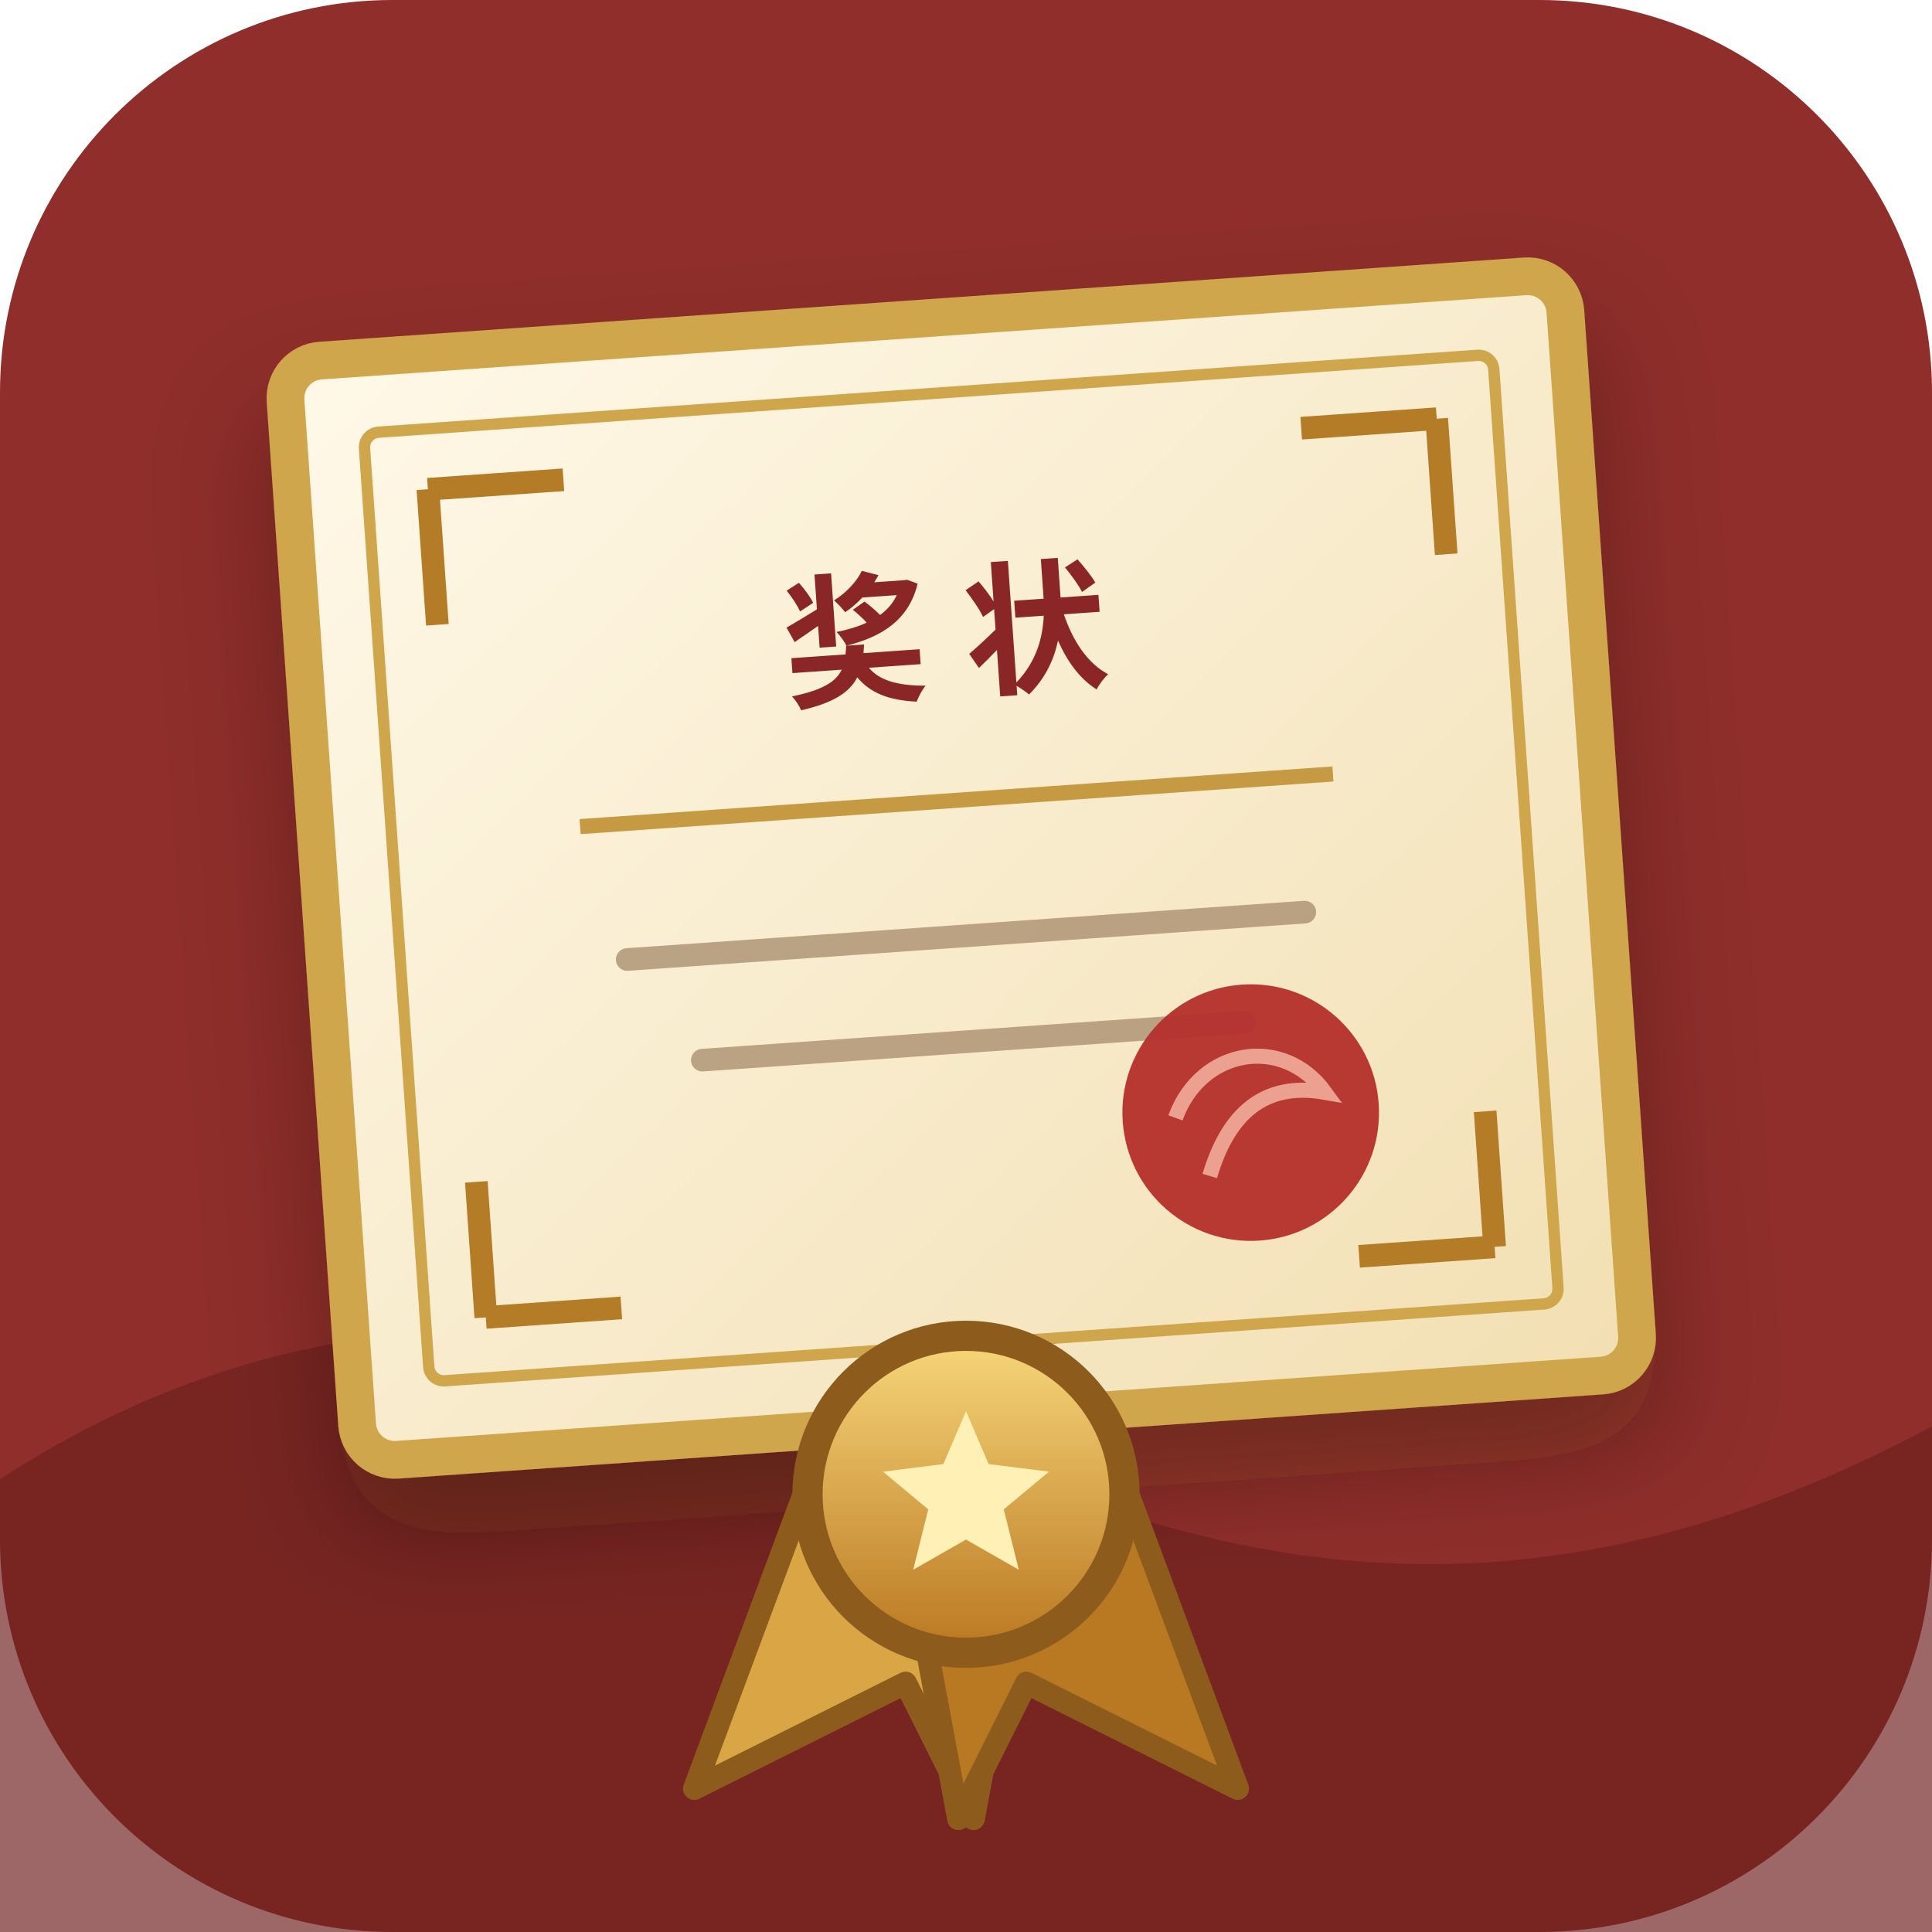
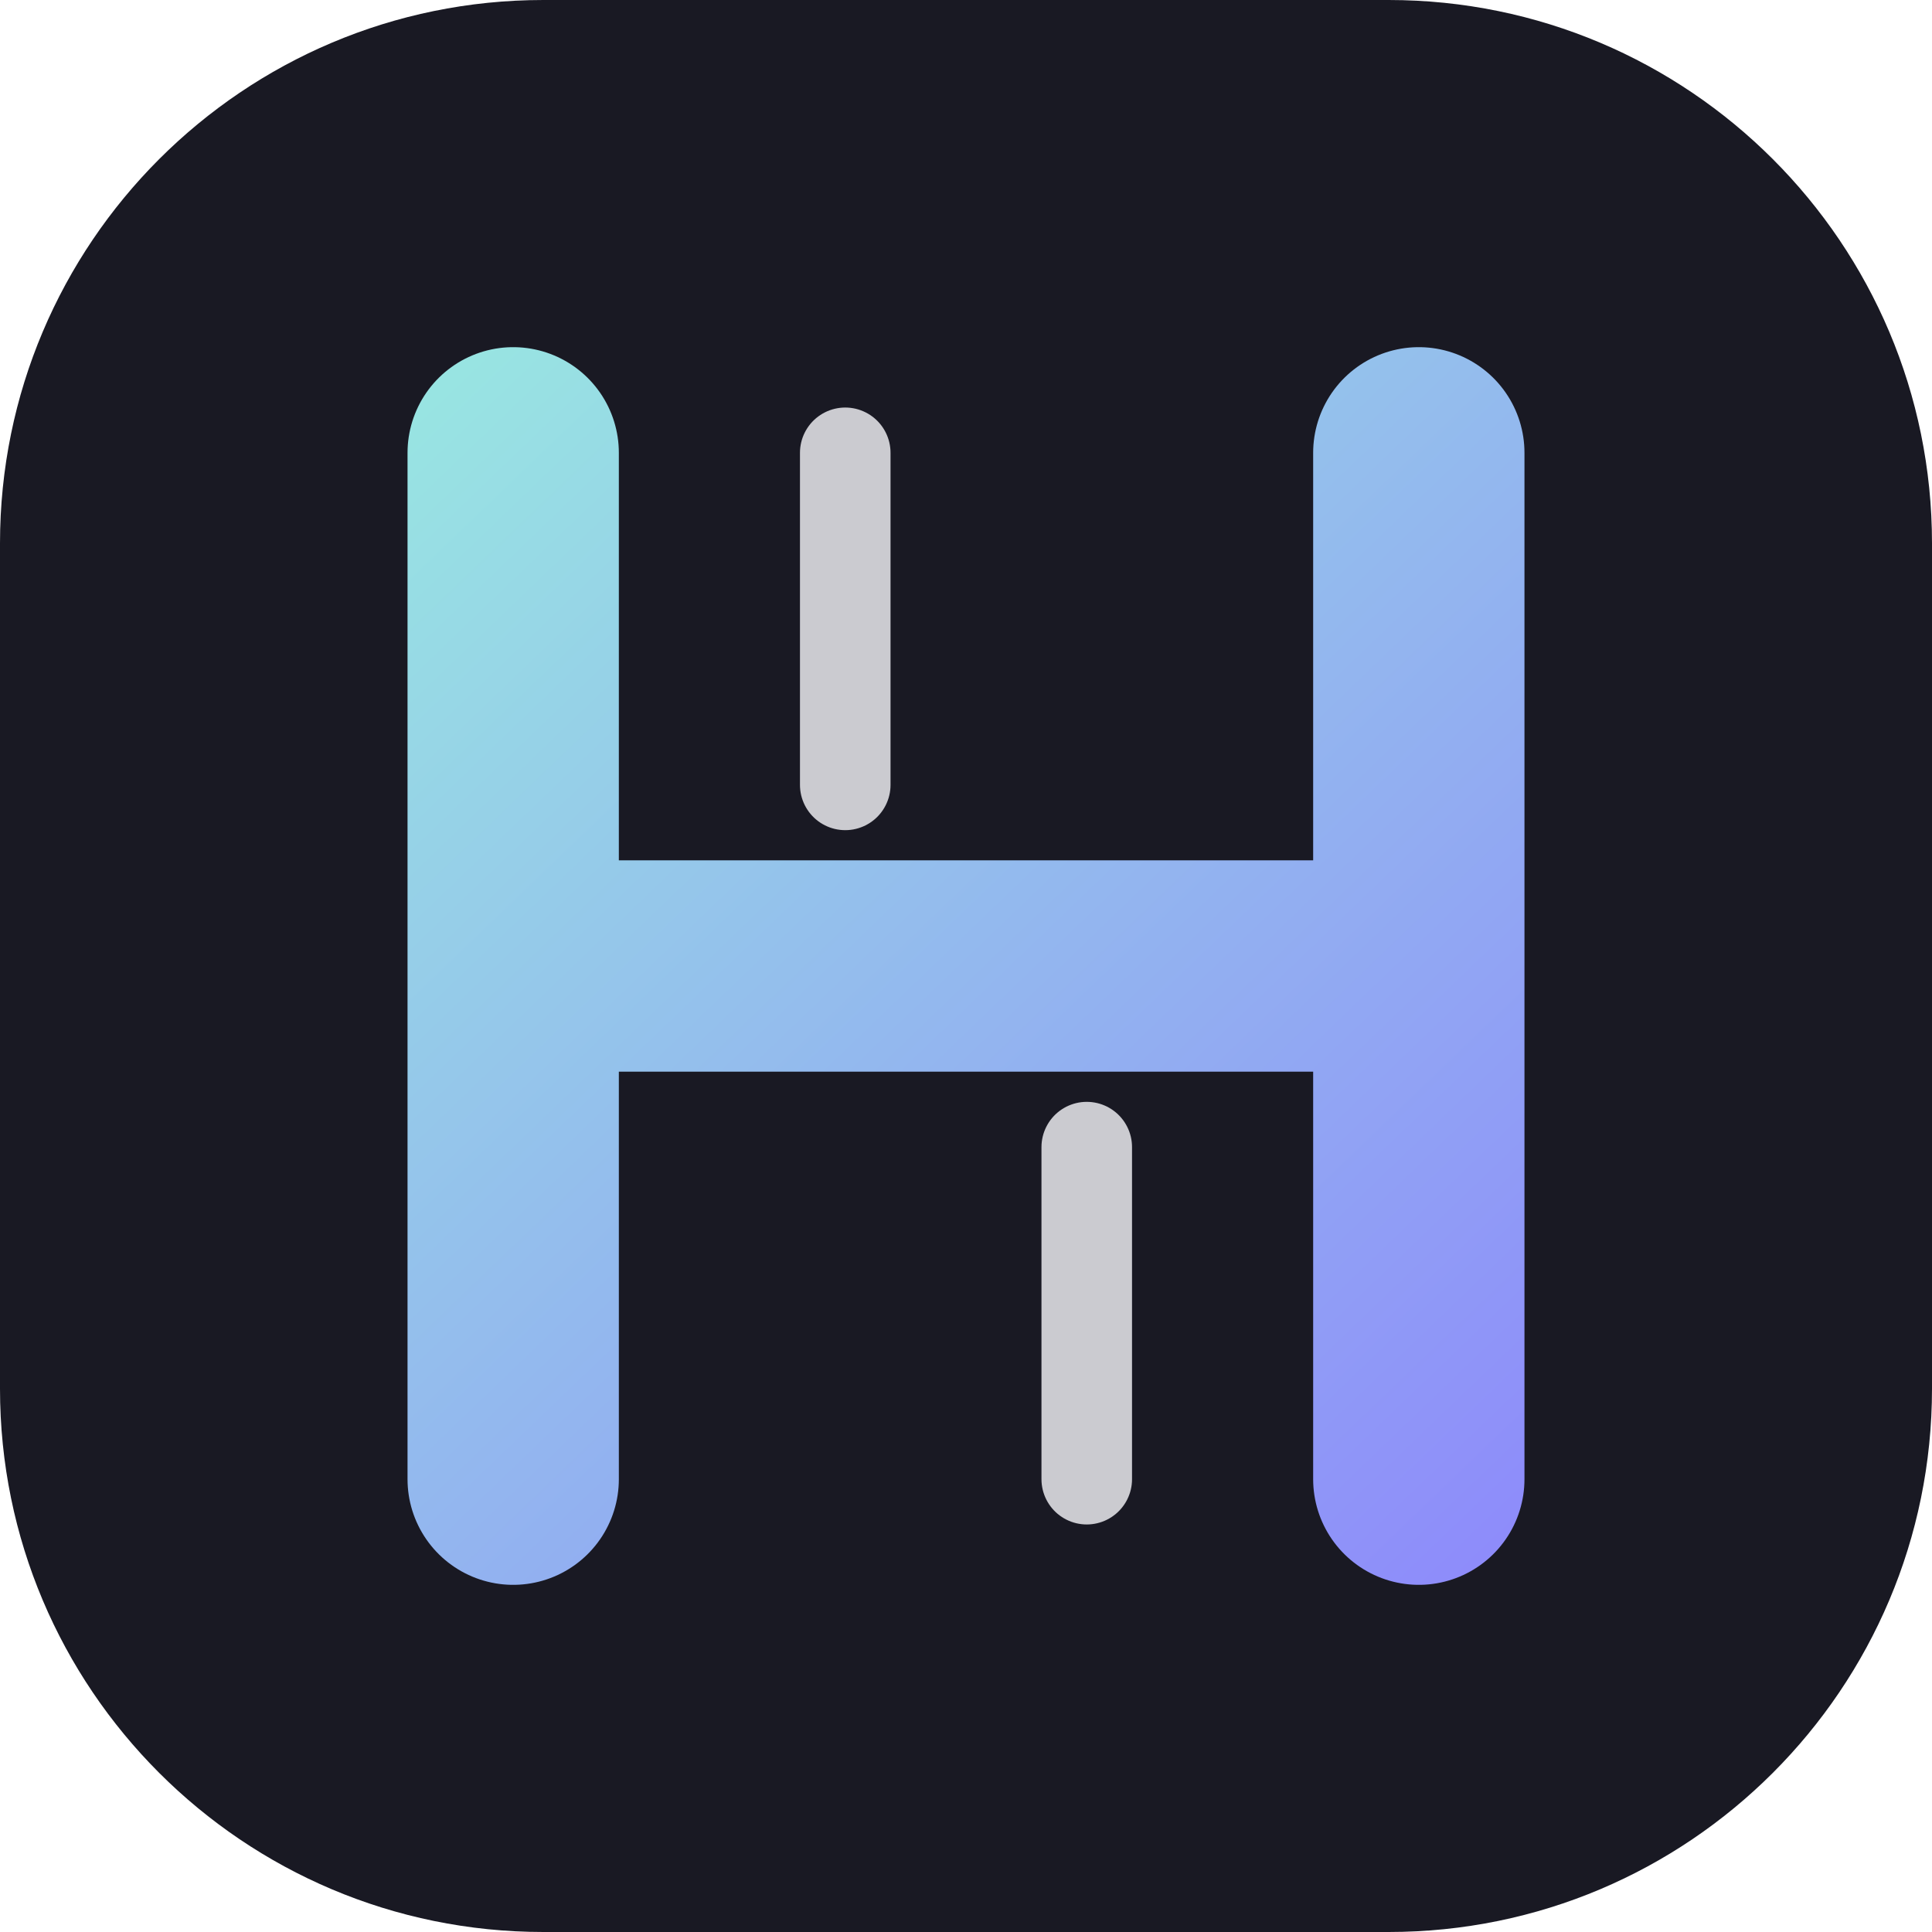
- <svg xmlns="http://www.w3.org/2000/svg" viewBox="0 0 256 256" role="img" aria-labelledby="title desc">
+ <svg xmlns="http://www.w3.org/2000/svg" viewBox="0 0 64 64" role="img" aria-labelledby="title desc">
  <defs>
-     <linearGradient id="paper" x1="0" y1="0" x2="1" y2="1">
-       <stop offset="0" stop-color="#fff9e9" />
-       <stop offset="1" stop-color="#f2dfb2" />
+     <linearGradient id="g" x1="8" x2="57" y1="7" y2="58" gradientUnits="userSpaceOnUse">
+       <stop stop-color="#9af3de" />
+       <stop offset="1" stop-color="#8c7bff" />
    </linearGradient>
-     <linearGradient id="gold" x1="0" y1="0" x2="0" y2="1">
-       <stop offset="0" stop-color="#f8d77b" />
-       <stop offset="1" stop-color="#b97720" />
-     </linearGradient>
-     <filter id="shadow" x="-20%" y="-20%" width="140%" height="150%">
-       <feDropShadow dx="0" dy="8" stdDeviation="7" flood-color="#24150c" flood-opacity=".28" />
-     </filter>
  </defs>
-   <rect width="256" height="256" rx="52" fill="#8f2e2a" />
-   <path d="M0 196c40-26 83-25 125-5 46 22 86 22 131-2v67H0z" fill="#6e201f" opacity=".68" />
-   <g filter="url(#shadow)" transform="rotate(-4 128 124)">
-     <rect x="43" y="42" width="170" height="146" rx="5" fill="url(#paper)" stroke="#d0a64e" stroke-width="5" />
-     <rect x="53" y="52" width="150" height="126" rx="2" fill="none" stroke="#d0a64e" stroke-width="1.5" />
-     <path d="M61 60h18M61 60v18M195 60h-18M195 60v18M61 170h18M61 170v-18M195 170h-18M195 170v-18" fill="none" stroke="#b47b27" stroke-width="3" />
-     <text x="128" y="91" text-anchor="middle" font-family="serif" font-size="19" font-weight="700" letter-spacing="5" fill="#8b2726">奖状</text>
-     <path d="M78 106h100" stroke="#c69a43" stroke-width="2" />
-     <path d="M83 124h90M92 138h72" stroke="#9d8061" stroke-width="3" stroke-linecap="round" opacity=".68" />
-     <circle cx="164" cy="150" r="17" fill="#b52f2c" opacity=".95" />
-     <path d="M154 150c4-9 15-10 20-2-8-2-13 2-16 10" fill="none" stroke="#f4b3a0" stroke-width="2" opacity=".85" />
-   </g>
-   <g transform="translate(128 198)">
-     <path d="M-20-4-36 39l28-14 9 18 8-43z" fill="#d9a545" stroke="#8d5b1c" stroke-width="3" stroke-linejoin="round" />
-     <path d="M20-4 36 39 8 25l-9 18-8-43z" fill="#b97922" stroke="#8d5b1c" stroke-width="3" stroke-linejoin="round" />
-     <circle r="21" fill="url(#gold)" stroke="#8d5b1c" stroke-width="4" />
-     <path d="m0-11 3 7 8 1-6 5 2 8-7-4-7 4 2-8-6-5 8-1z" fill="#fff1b6" />
-   </g>
+   <rect width="64" height="64" rx="18" fill="#191923" />
+   <path d="M17 15v34M47 15v34M18 32h28" fill="none" stroke="url(#g)" stroke-linecap="round" stroke-width="7" />
+   <path d="M28 15v11M36 38v11" fill="none" stroke="#f1f1f6" stroke-linecap="round" stroke-width="3" opacity=".82" />
</svg>
